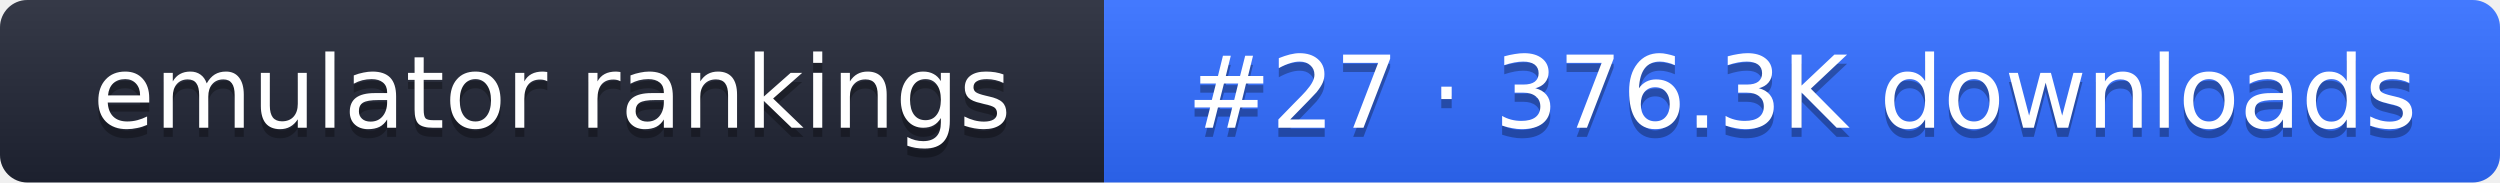
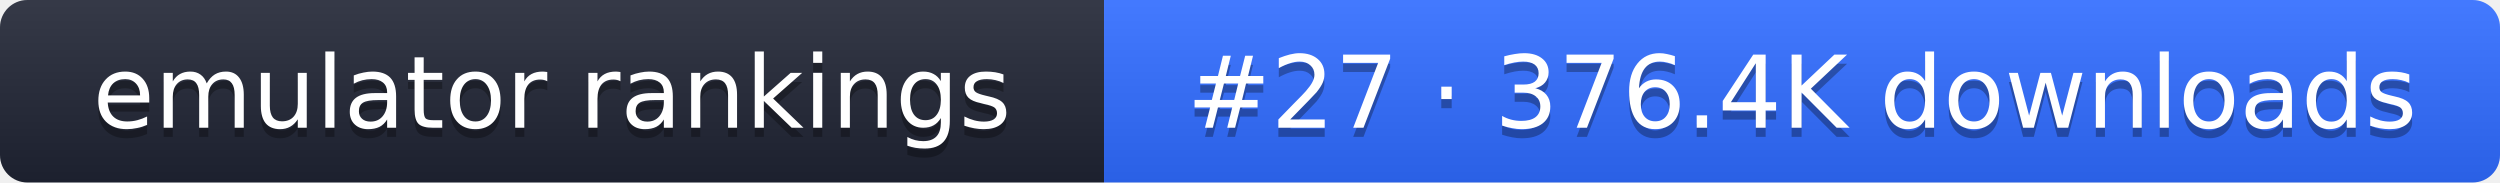
- <svg xmlns="http://www.w3.org/2000/svg" width="274" height="20" role="img" aria-label="emulator rankings: #27 · 376.3K downloads">
+ <svg xmlns="http://www.w3.org/2000/svg" width="274" height="20" role="img" aria-label="emulator rankings: #27 · 376.4K downloads">
  <linearGradient id="g" x2="0" y2="100%">
    <stop offset="0" stop-color="#fff" stop-opacity=".1" />
    <stop offset="1" stop-opacity=".1" />
  </linearGradient>
  <clipPath id="r">
    <rect width="274" height="20" rx="3" fill="#fff" />
  </clipPath>
  <g clip-path="url(#r)">
    <rect width="121" height="20" fill="#1f2433" />
    <rect x="121" width="153" height="20" fill="#2f6bff" />
    <rect width="274" height="20" fill="url(#g)" />
  </g>
  <g fill="#fff" text-anchor="middle" font-family="Verdana,DejaVu Sans,sans-serif" font-size="11">
    <text x="60.5" y="15" fill="#010101" fill-opacity=".3">emulator rankings</text>
    <text x="60.5" y="14">emulator rankings</text>
-     <text x="197.5" y="15" fill="#010101" fill-opacity=".3">#27 · 376.3K downloads</text>
-     <text x="197.5" y="14">#27 · 376.3K downloads</text>
+     <text x="197.5" y="15" fill="#010101" fill-opacity=".3">#27 · 376.4K downloads</text>
+     <text x="197.5" y="14">#27 · 376.4K downloads</text>
  </g>
</svg>
